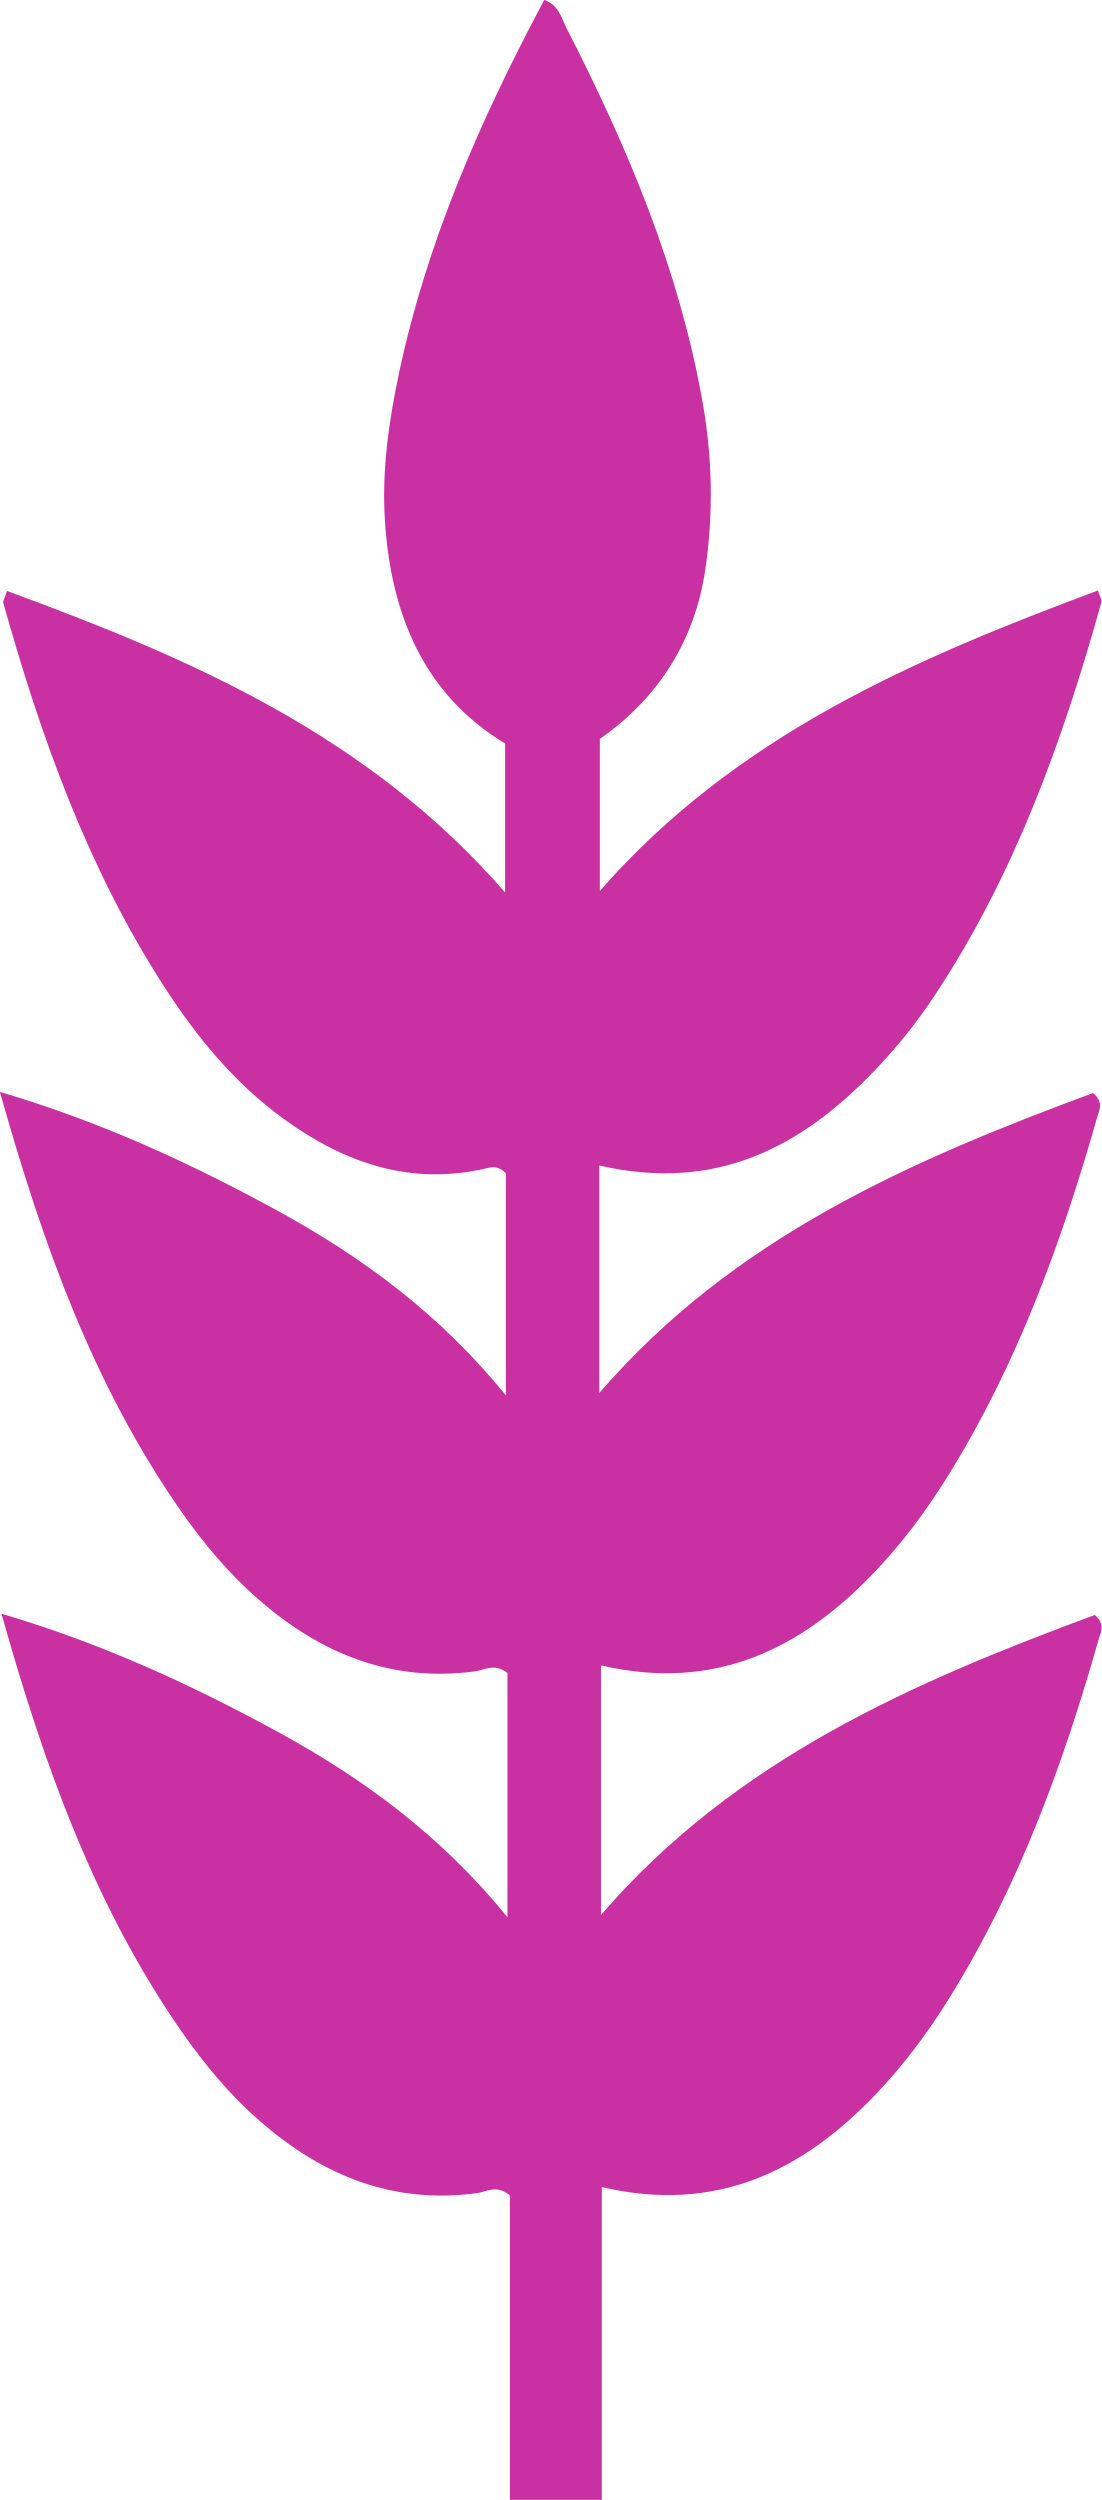
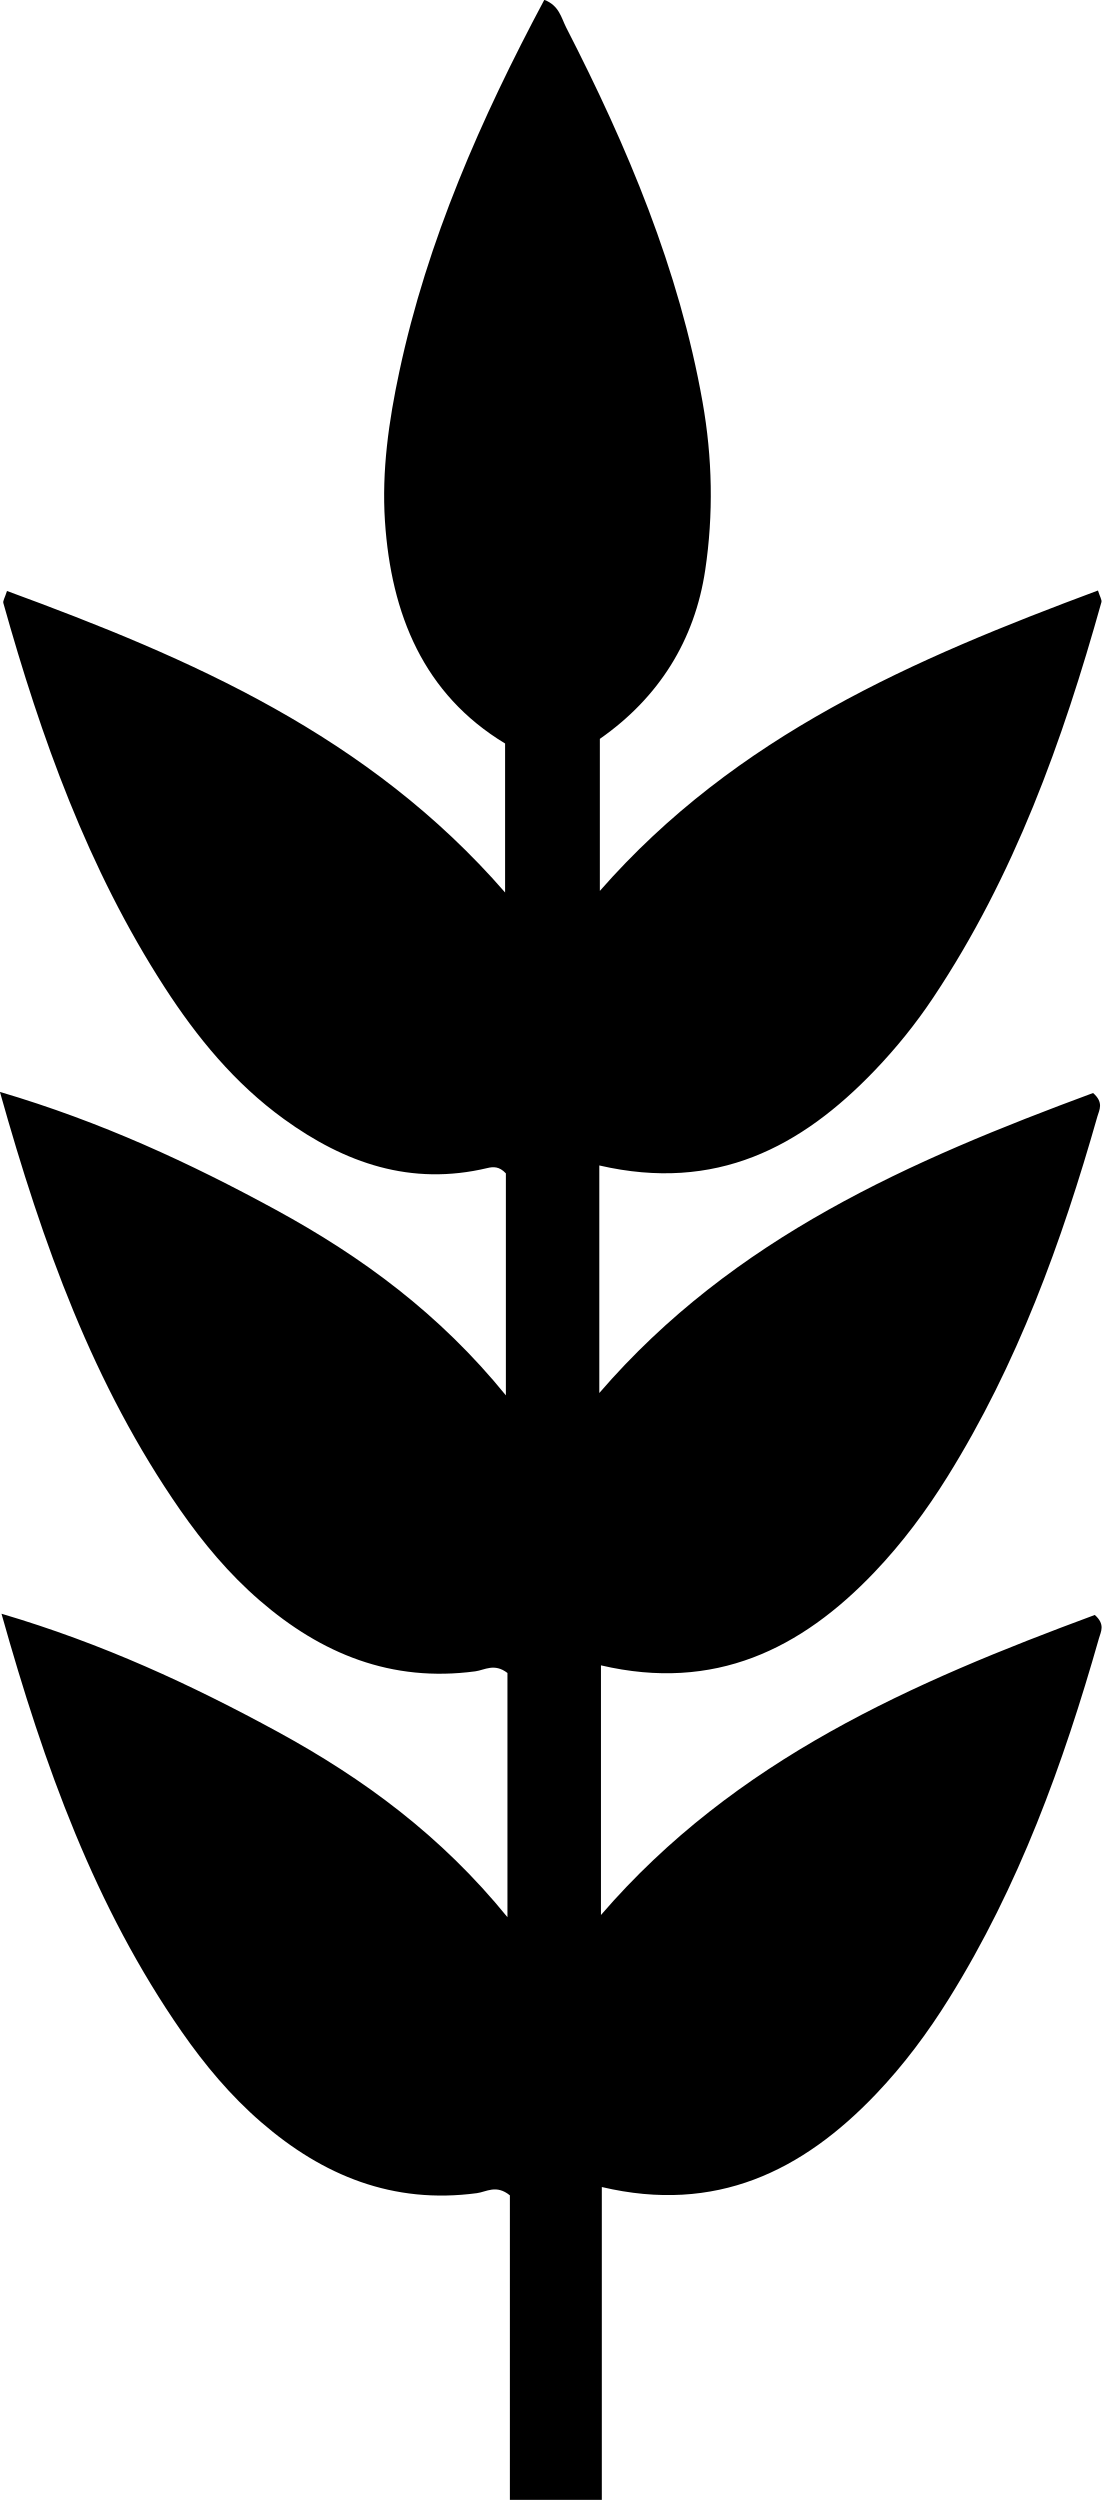
<svg xmlns="http://www.w3.org/2000/svg" id="Layer_2" data-name="Layer 2" viewBox="0 0 140.21 318.16">
-   <defs>
-     <style>
-       .cls-1 {
-         fill: #c931a2;
-       }
-     </style>
-   </defs>
  <g id="Layer_1-2" data-name="Layer 1">
-     <path id="Black" class="cls-1" d="m139.32,205.53c-23.13,8.57-45.72,18.33-62.84,38.18v-31.77c14.46,3.38,25.47-2.06,34.8-11.85,3.54-3.71,6.6-7.82,9.31-12.18,8.88-14.27,14.52-29.83,19.07-45.83.24-.83.84-1.76-.55-2.98-23.13,8.57-45.72,18.33-62.84,38.18v-28.96c14.85,3.43,25.69-2.32,35.04-12.08,2.77-2.89,5.26-5.98,7.47-9.3,10.31-15.47,16.45-32.64,21.39-50.3.08-.29-.18-.67-.44-1.49-23.37,8.71-46.01,18.39-63.39,38.23v-19.35c7.53-5.26,12.08-12.56,13.41-21.49,1.06-7.09.92-14.28-.34-21.38-2.98-16.86-9.56-32.47-17.35-47.65-.63-1.23-.89-2.81-2.79-3.53-8.07,15.14-14.89,30.62-18.45,47.32-1.34,6.26-2.25,12.61-1.83,19.03.78,11.83,4.9,22.01,15.29,28.29v18.96C46.9,93.58,24.32,83.81.89,75.21c-.27.87-.55,1.26-.46,1.55,4.8,17.11,10.75,33.77,20.5,48.86,4.13,6.39,8.94,12.26,15.21,16.8,7.73,5.6,16.15,8.55,25.89,6.23.72-.17,1.5-.24,2.35.68v28.25c-8.45-10.4-18.34-17.65-29.25-23.6-10.94-5.96-22.21-11.2-35.14-15.02,5.47,19.48,11.89,37.29,22.94,53.2,2.93,4.21,6.21,8.14,10.12,11.52,7.84,6.79,16.76,10.45,27.44,9.02,1.19-.16,2.42-1.08,4.09.21v31.08c-8.45-10.4-18.34-17.65-29.25-23.6-10.94-5.96-22.21-11.2-35.14-15.02,5.47,19.48,11.89,37.29,22.94,53.2,2.93,4.21,6.21,8.14,10.12,11.52,7.84,6.79,16.76,10.45,27.44,9.02,1.21-.16,2.47-1.13,4.2.28v38.75h11.7v-39.81c14.51,3.42,25.54-2.02,34.89-11.83,3.54-3.71,6.6-7.82,9.31-12.18,8.88-14.27,14.52-29.83,19.07-45.83.23-.83.84-1.76-.55-2.98Z" />
+     <path id="Black" fill="currentColor" d="m139.32,205.53c-23.13,8.57-45.72,18.33-62.84,38.18v-31.77c14.46,3.38,25.47-2.06,34.8-11.85,3.54-3.71,6.6-7.82,9.31-12.18,8.88-14.27,14.52-29.83,19.07-45.83.24-.83.84-1.76-.55-2.98-23.13,8.57-45.72,18.33-62.84,38.18v-28.96c14.85,3.43,25.69-2.32,35.04-12.08,2.77-2.89,5.26-5.98,7.47-9.3,10.31-15.47,16.45-32.64,21.39-50.3.08-.29-.18-.67-.44-1.49-23.37,8.71-46.01,18.39-63.39,38.23v-19.35c7.53-5.26,12.08-12.56,13.41-21.49,1.06-7.09.92-14.28-.34-21.38-2.98-16.86-9.56-32.47-17.35-47.65-.63-1.23-.89-2.81-2.79-3.53-8.07,15.14-14.89,30.62-18.45,47.32-1.34,6.26-2.25,12.61-1.83,19.03.78,11.83,4.9,22.01,15.29,28.29v18.96C46.9,93.58,24.32,83.81.89,75.21c-.27.87-.55,1.26-.46,1.55,4.8,17.11,10.75,33.77,20.5,48.86,4.13,6.39,8.94,12.26,15.21,16.8,7.73,5.6,16.15,8.55,25.89,6.23.72-.17,1.5-.24,2.35.68v28.25c-8.45-10.4-18.34-17.65-29.25-23.6-10.94-5.96-22.21-11.2-35.14-15.02,5.47,19.48,11.89,37.29,22.94,53.2,2.93,4.21,6.21,8.14,10.12,11.52,7.84,6.79,16.76,10.45,27.44,9.02,1.19-.16,2.42-1.08,4.09.21v31.08c-8.45-10.4-18.34-17.65-29.25-23.6-10.94-5.96-22.21-11.2-35.14-15.02,5.47,19.48,11.89,37.29,22.94,53.2,2.93,4.21,6.21,8.14,10.12,11.52,7.84,6.79,16.76,10.45,27.44,9.02,1.21-.16,2.47-1.13,4.2.28v38.75h11.7v-39.81c14.51,3.42,25.54-2.02,34.89-11.83,3.54-3.71,6.6-7.82,9.31-12.18,8.88-14.27,14.52-29.83,19.07-45.83.23-.83.84-1.76-.55-2.98Z" />
  </g>
</svg>
